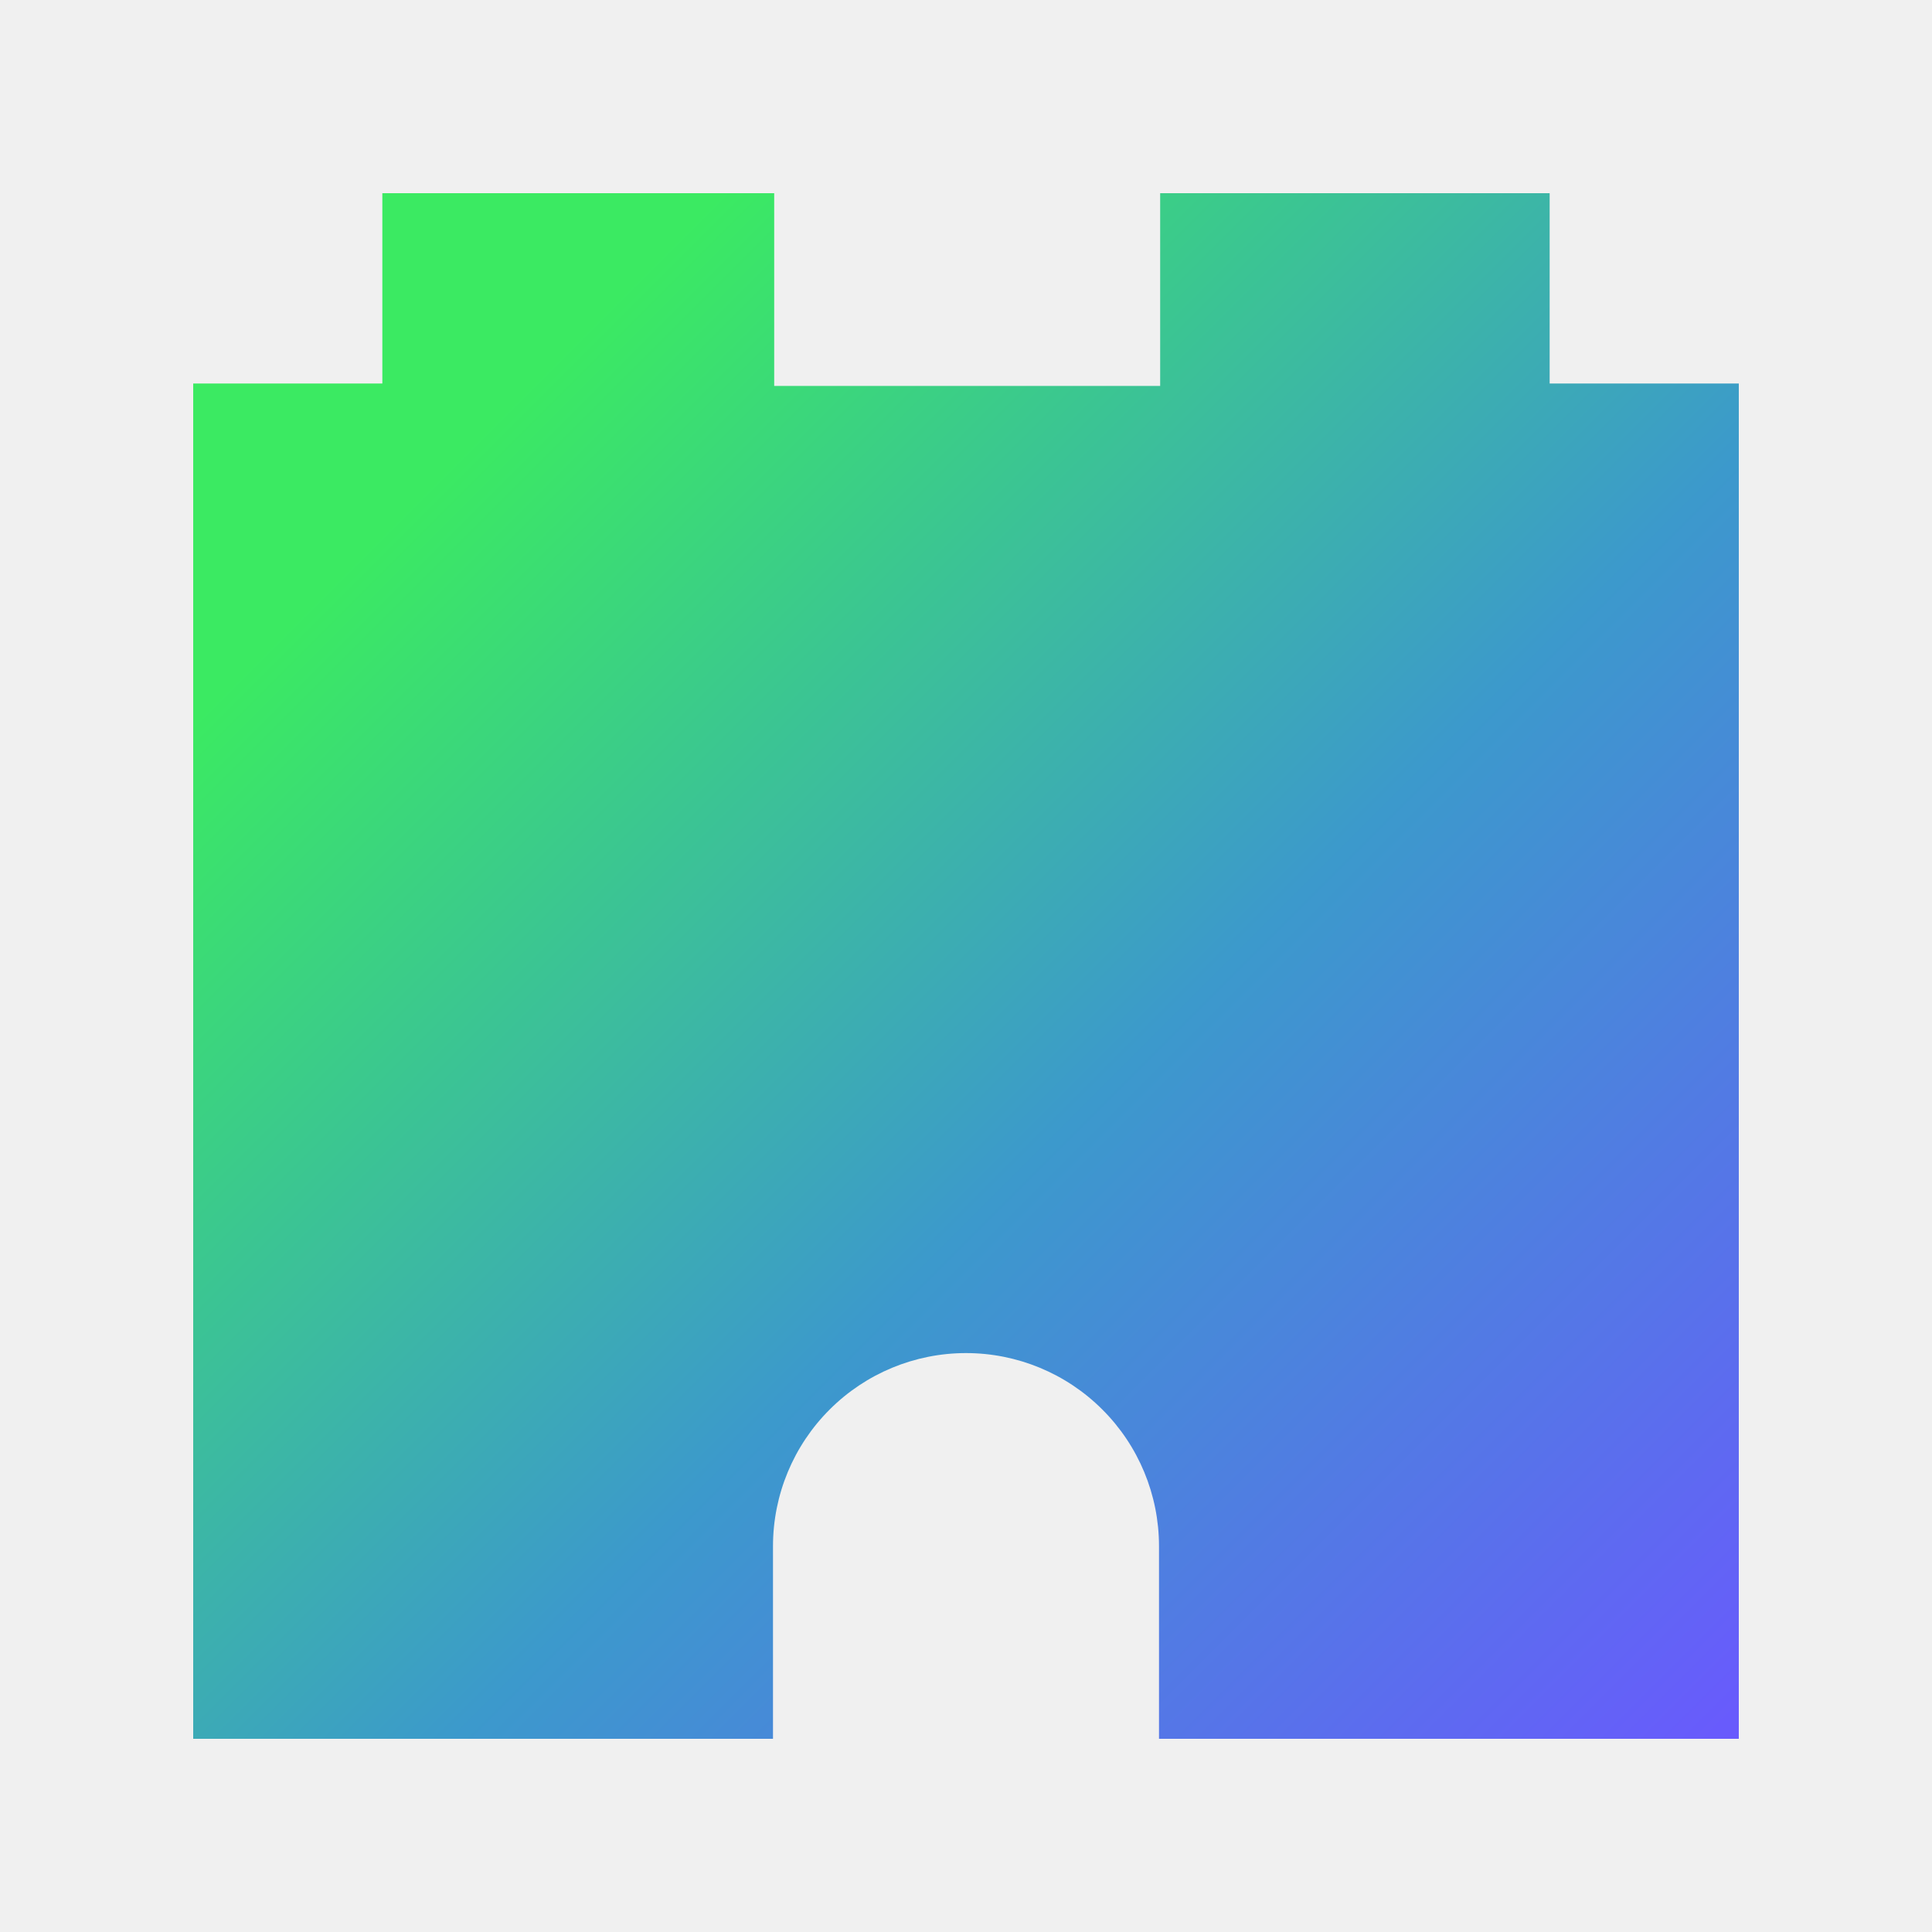
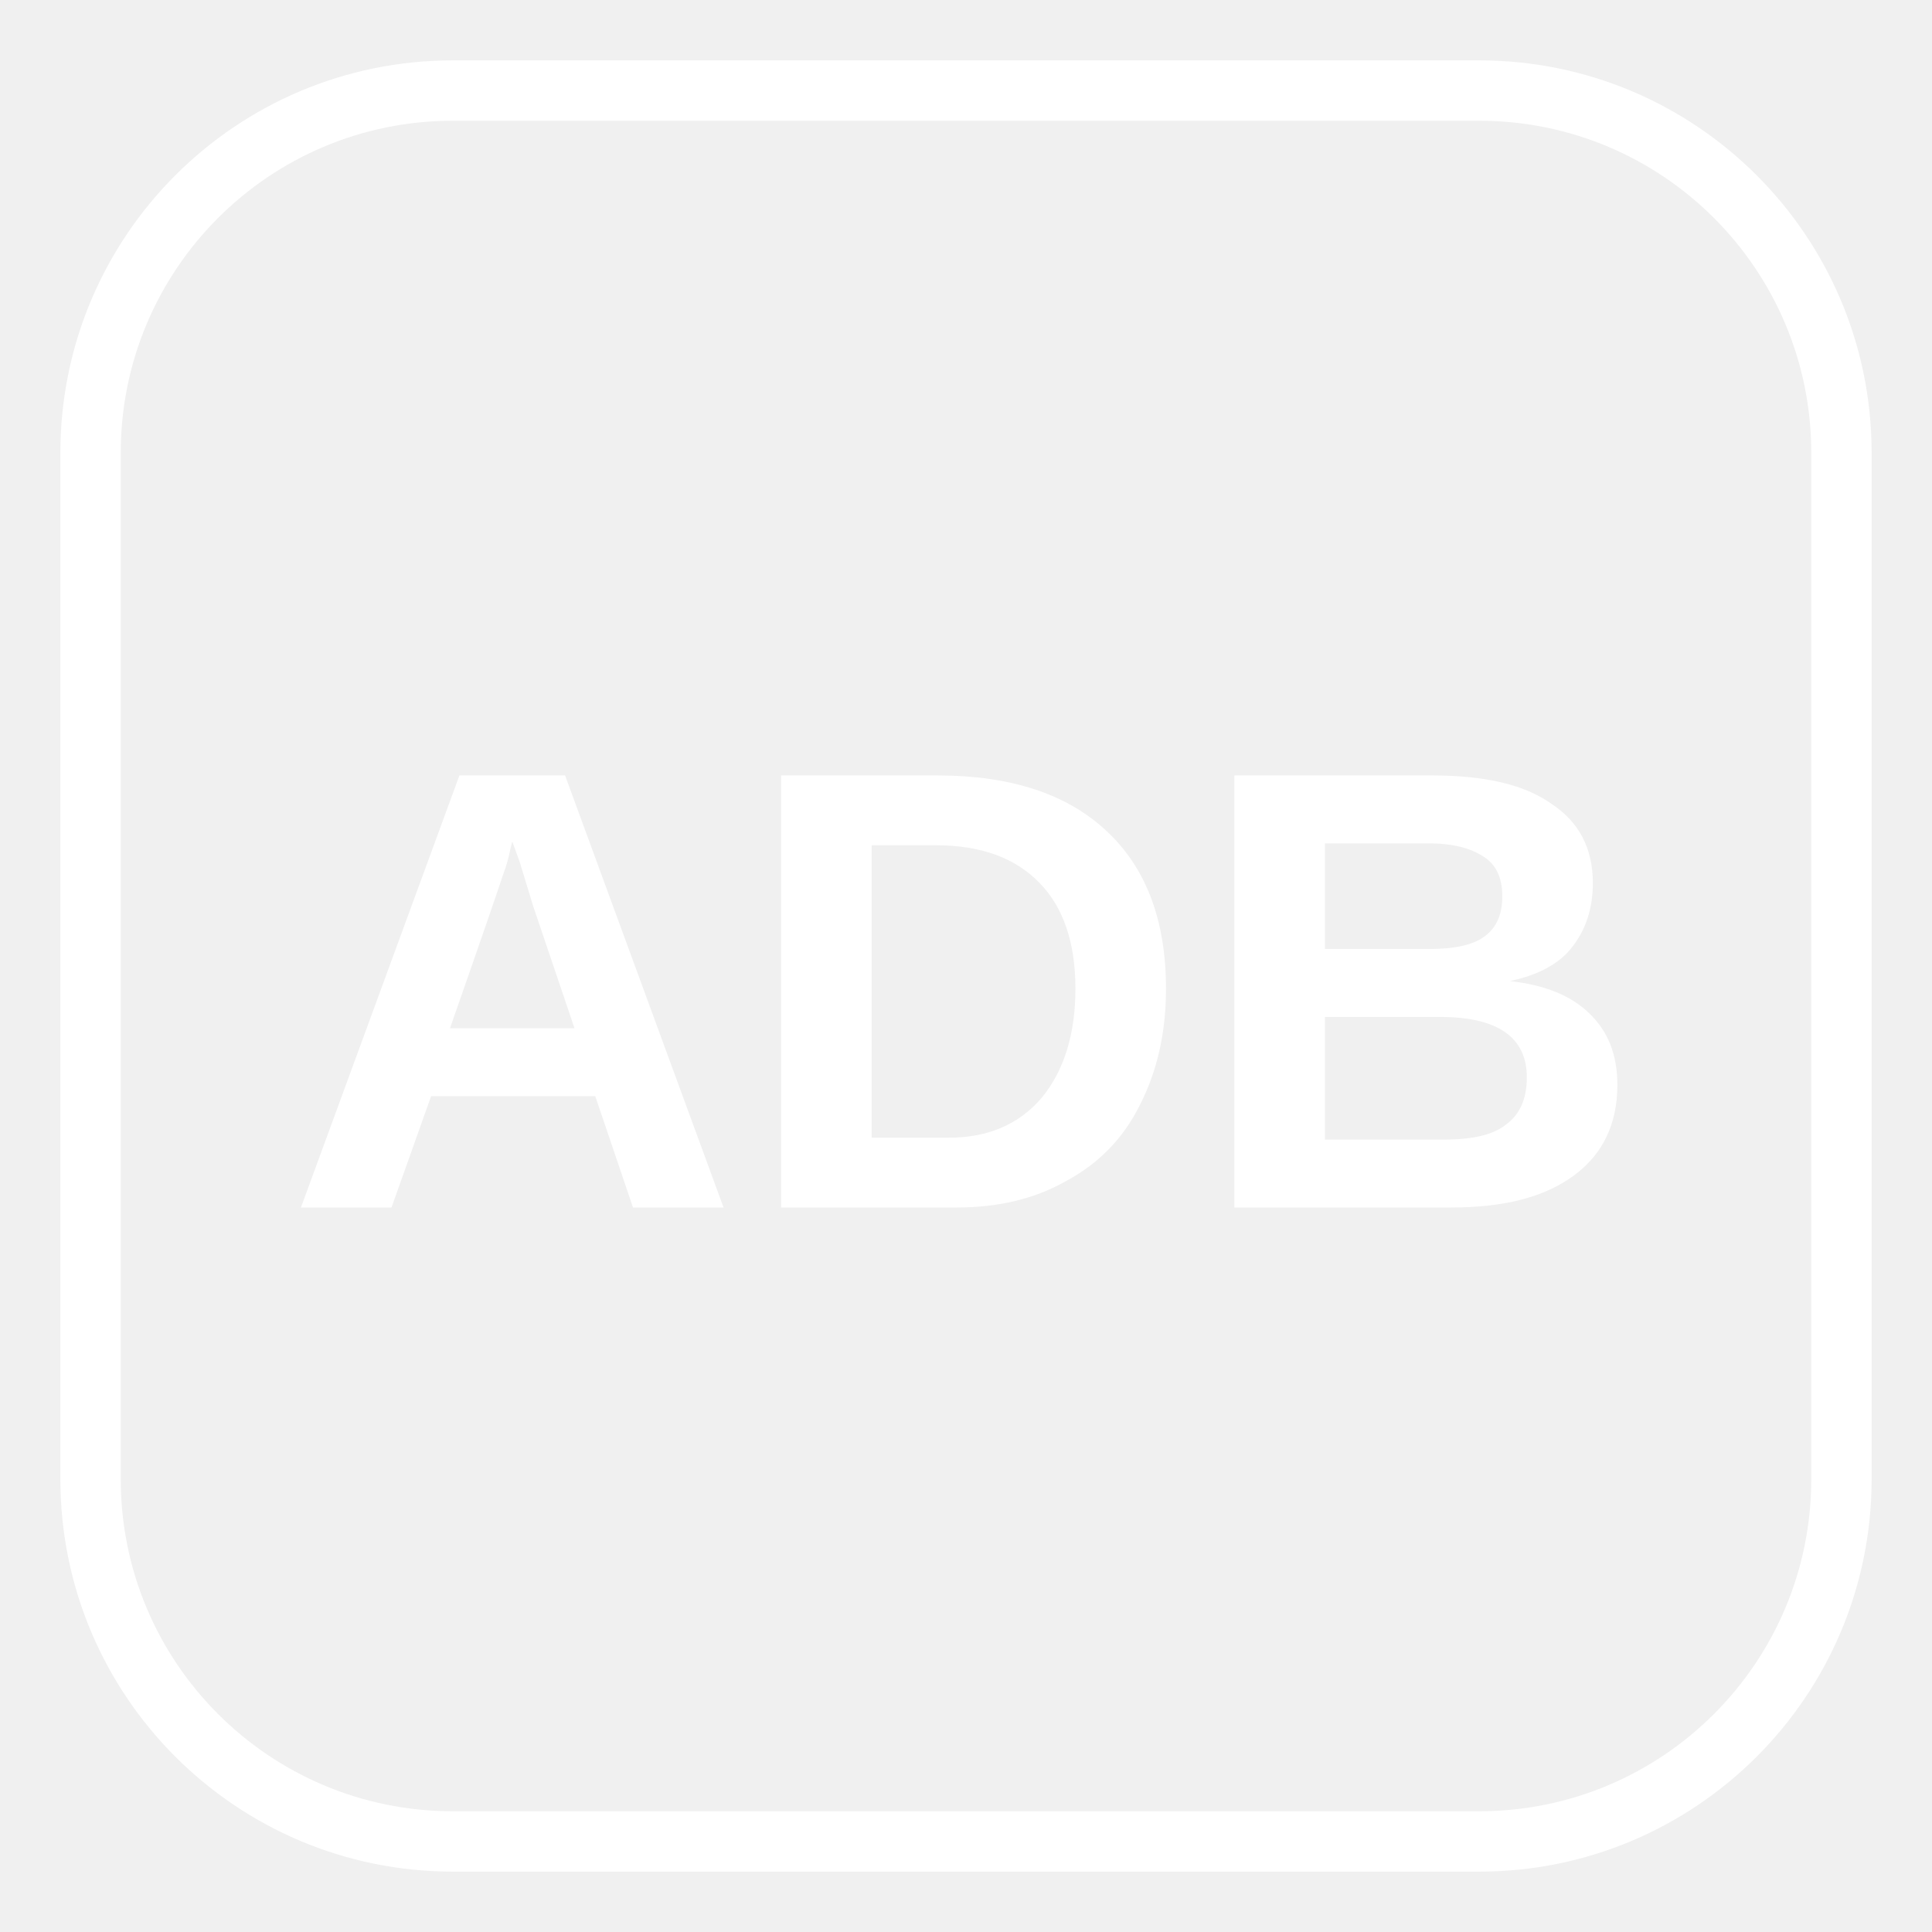
- <svg xmlns="http://www.w3.org/2000/svg" width="40" height="40" viewBox="0 0 40 40" fill="none">
-   <path d="M32.084 7.94V4H24.02V7.99H16.029V4H7.916V7.94H4V36H16.004V32.005C16.006 30.946 16.427 29.931 17.177 29.183C17.926 28.434 18.941 28.014 20 28.014C21.059 28.014 22.074 28.434 22.823 29.183C23.573 29.931 23.994 30.946 23.996 32.005V36H36V7.94H32.084Z" fill="url(#paint0_linear)" />
-   <defs>
-     <linearGradient id="paint0_linear" x1="2.942" y1="4.9" x2="37.777" y2="39.734" gradientUnits="userSpaceOnUse">
-       <stop offset="0.159" stop-color="#3BEA62" />
-       <stop offset="0.54" stop-color="#3C99CC" />
-       <stop offset="0.937" stop-color="#6B57FF" />
-     </linearGradient>
-   </defs>
+ <svg xmlns="http://www.w3.org/2000/svg" width="16" height="16" viewBox="0 0 16 16" fill="none">
+   <rect x="0.75" y="0.75" width="14.5" height="14.5" rx="3" stroke="#FFFFFF" stroke-width="0.5" />
+   <text x="8" y="10" text-anchor="middle" fill="#FFFFFF" font-family="Arial, sans-serif" font-size="5.2" font-weight="700">ADB</text>
</svg>
